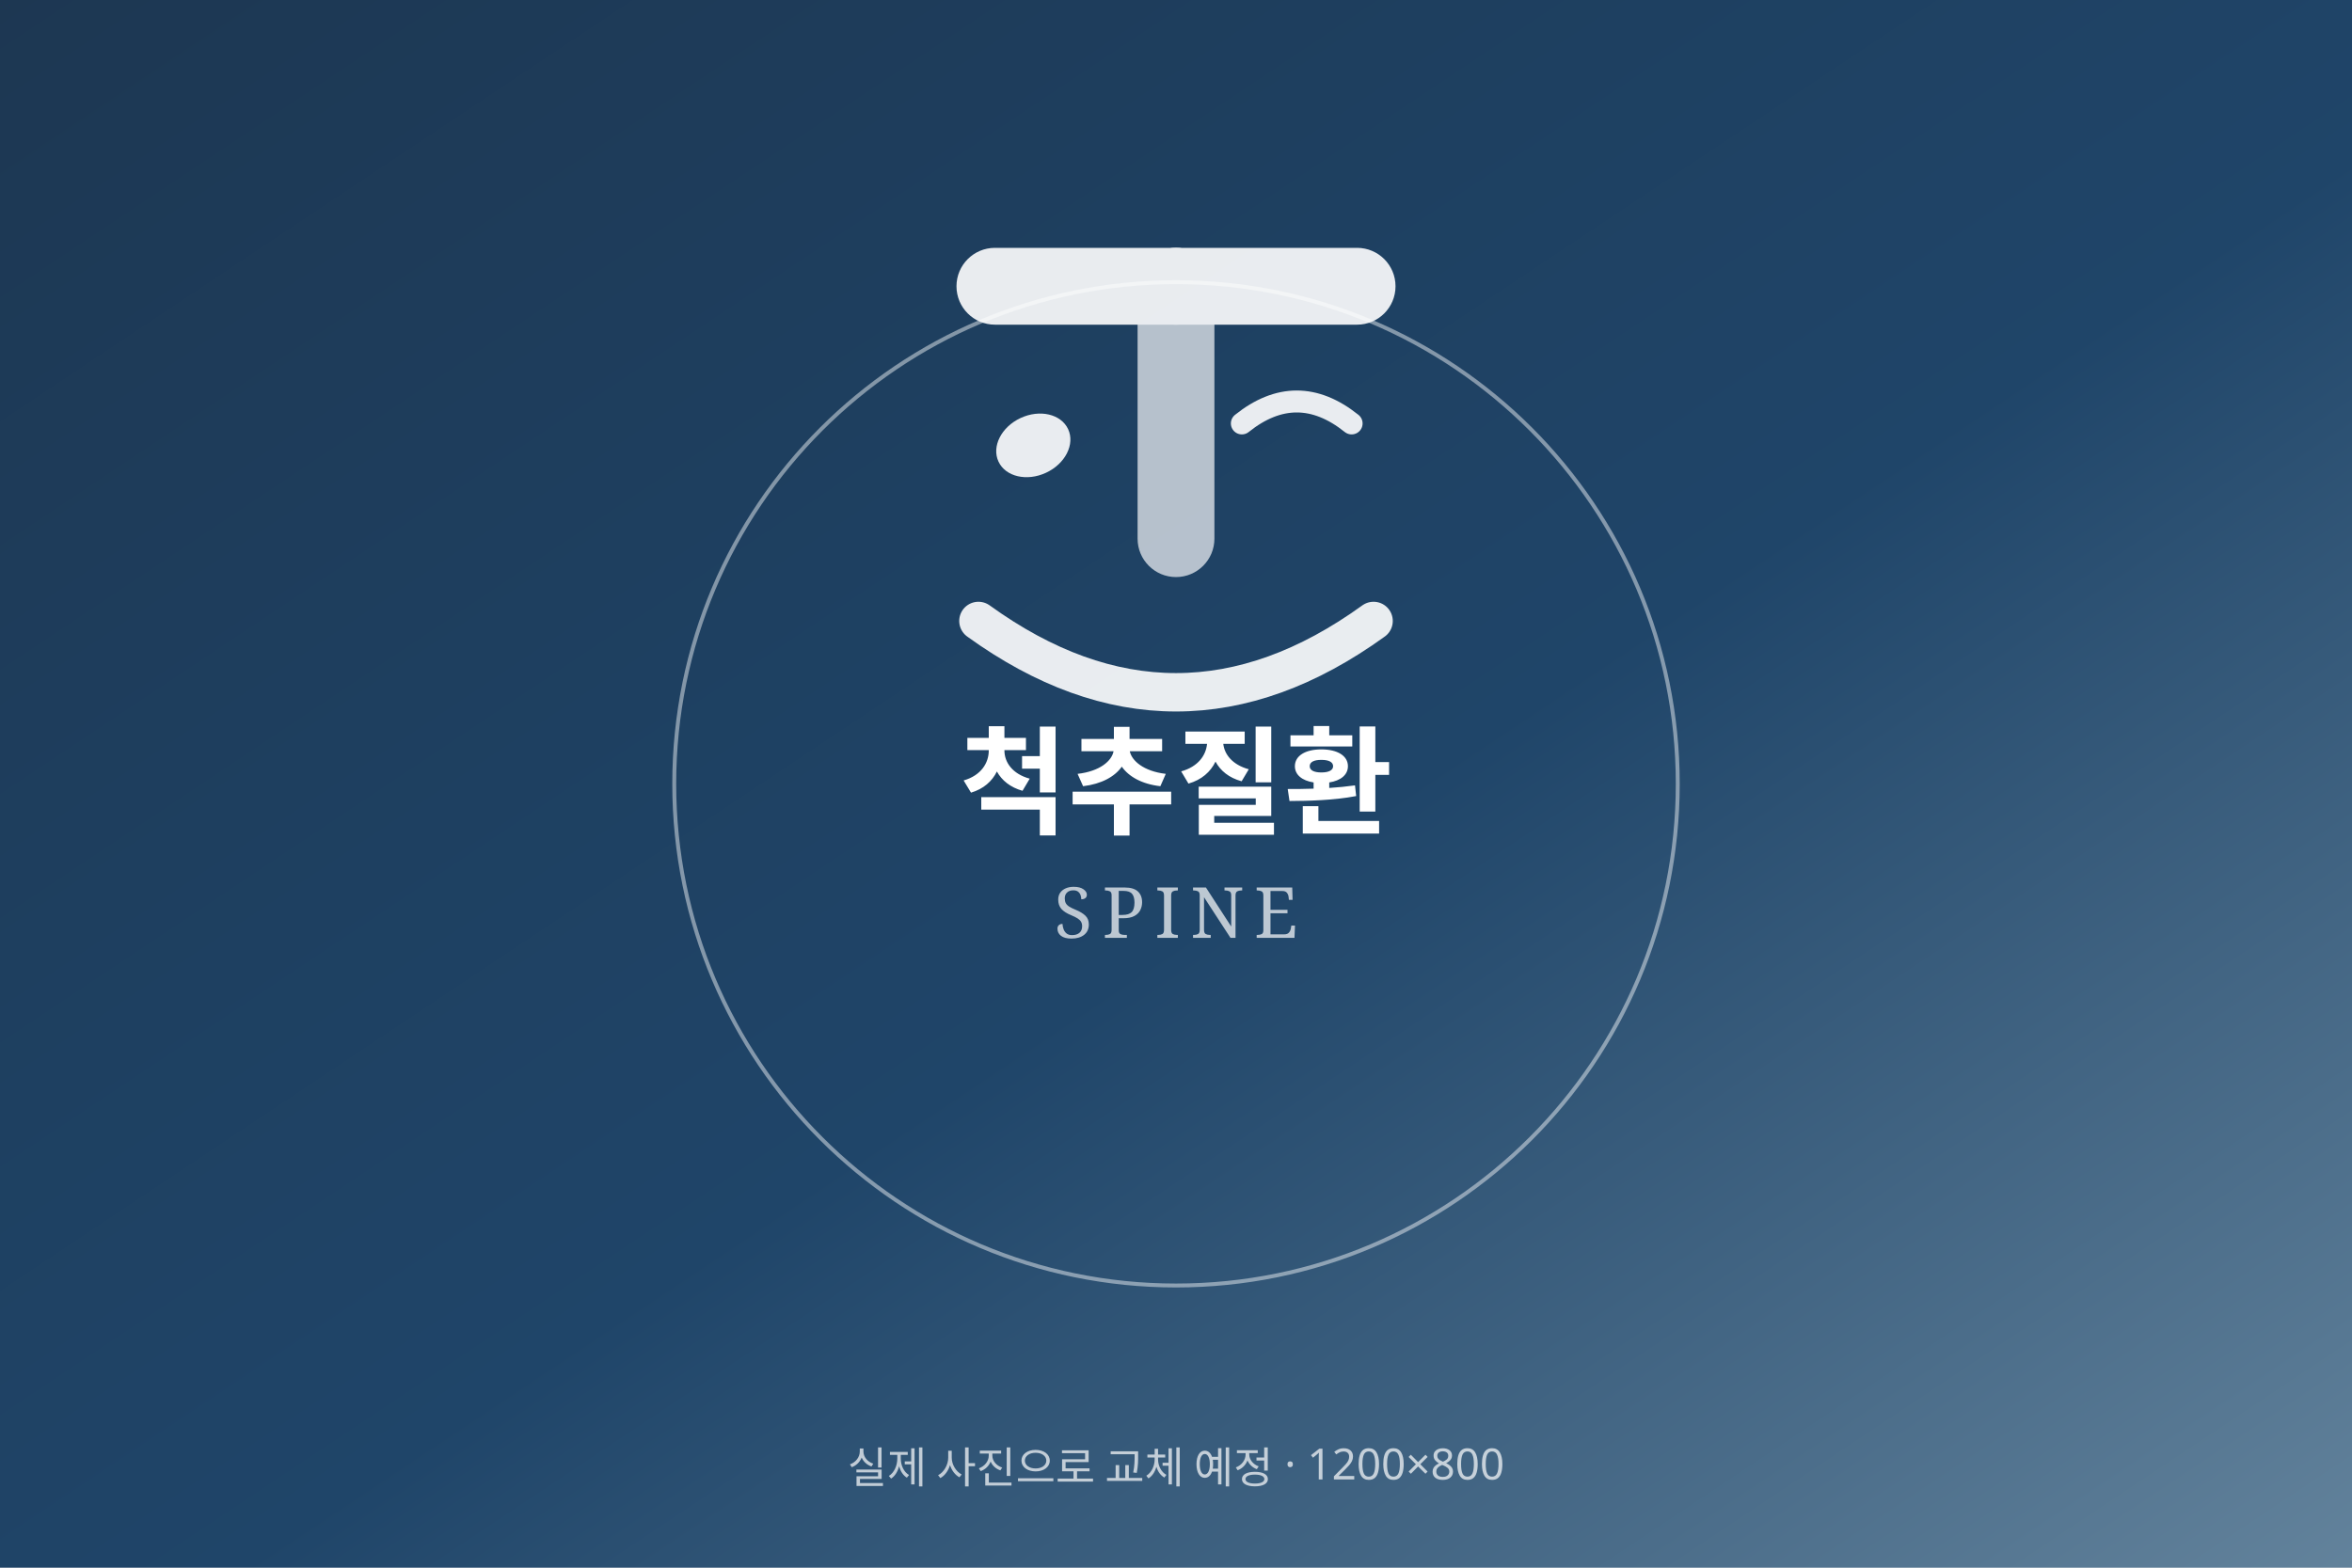
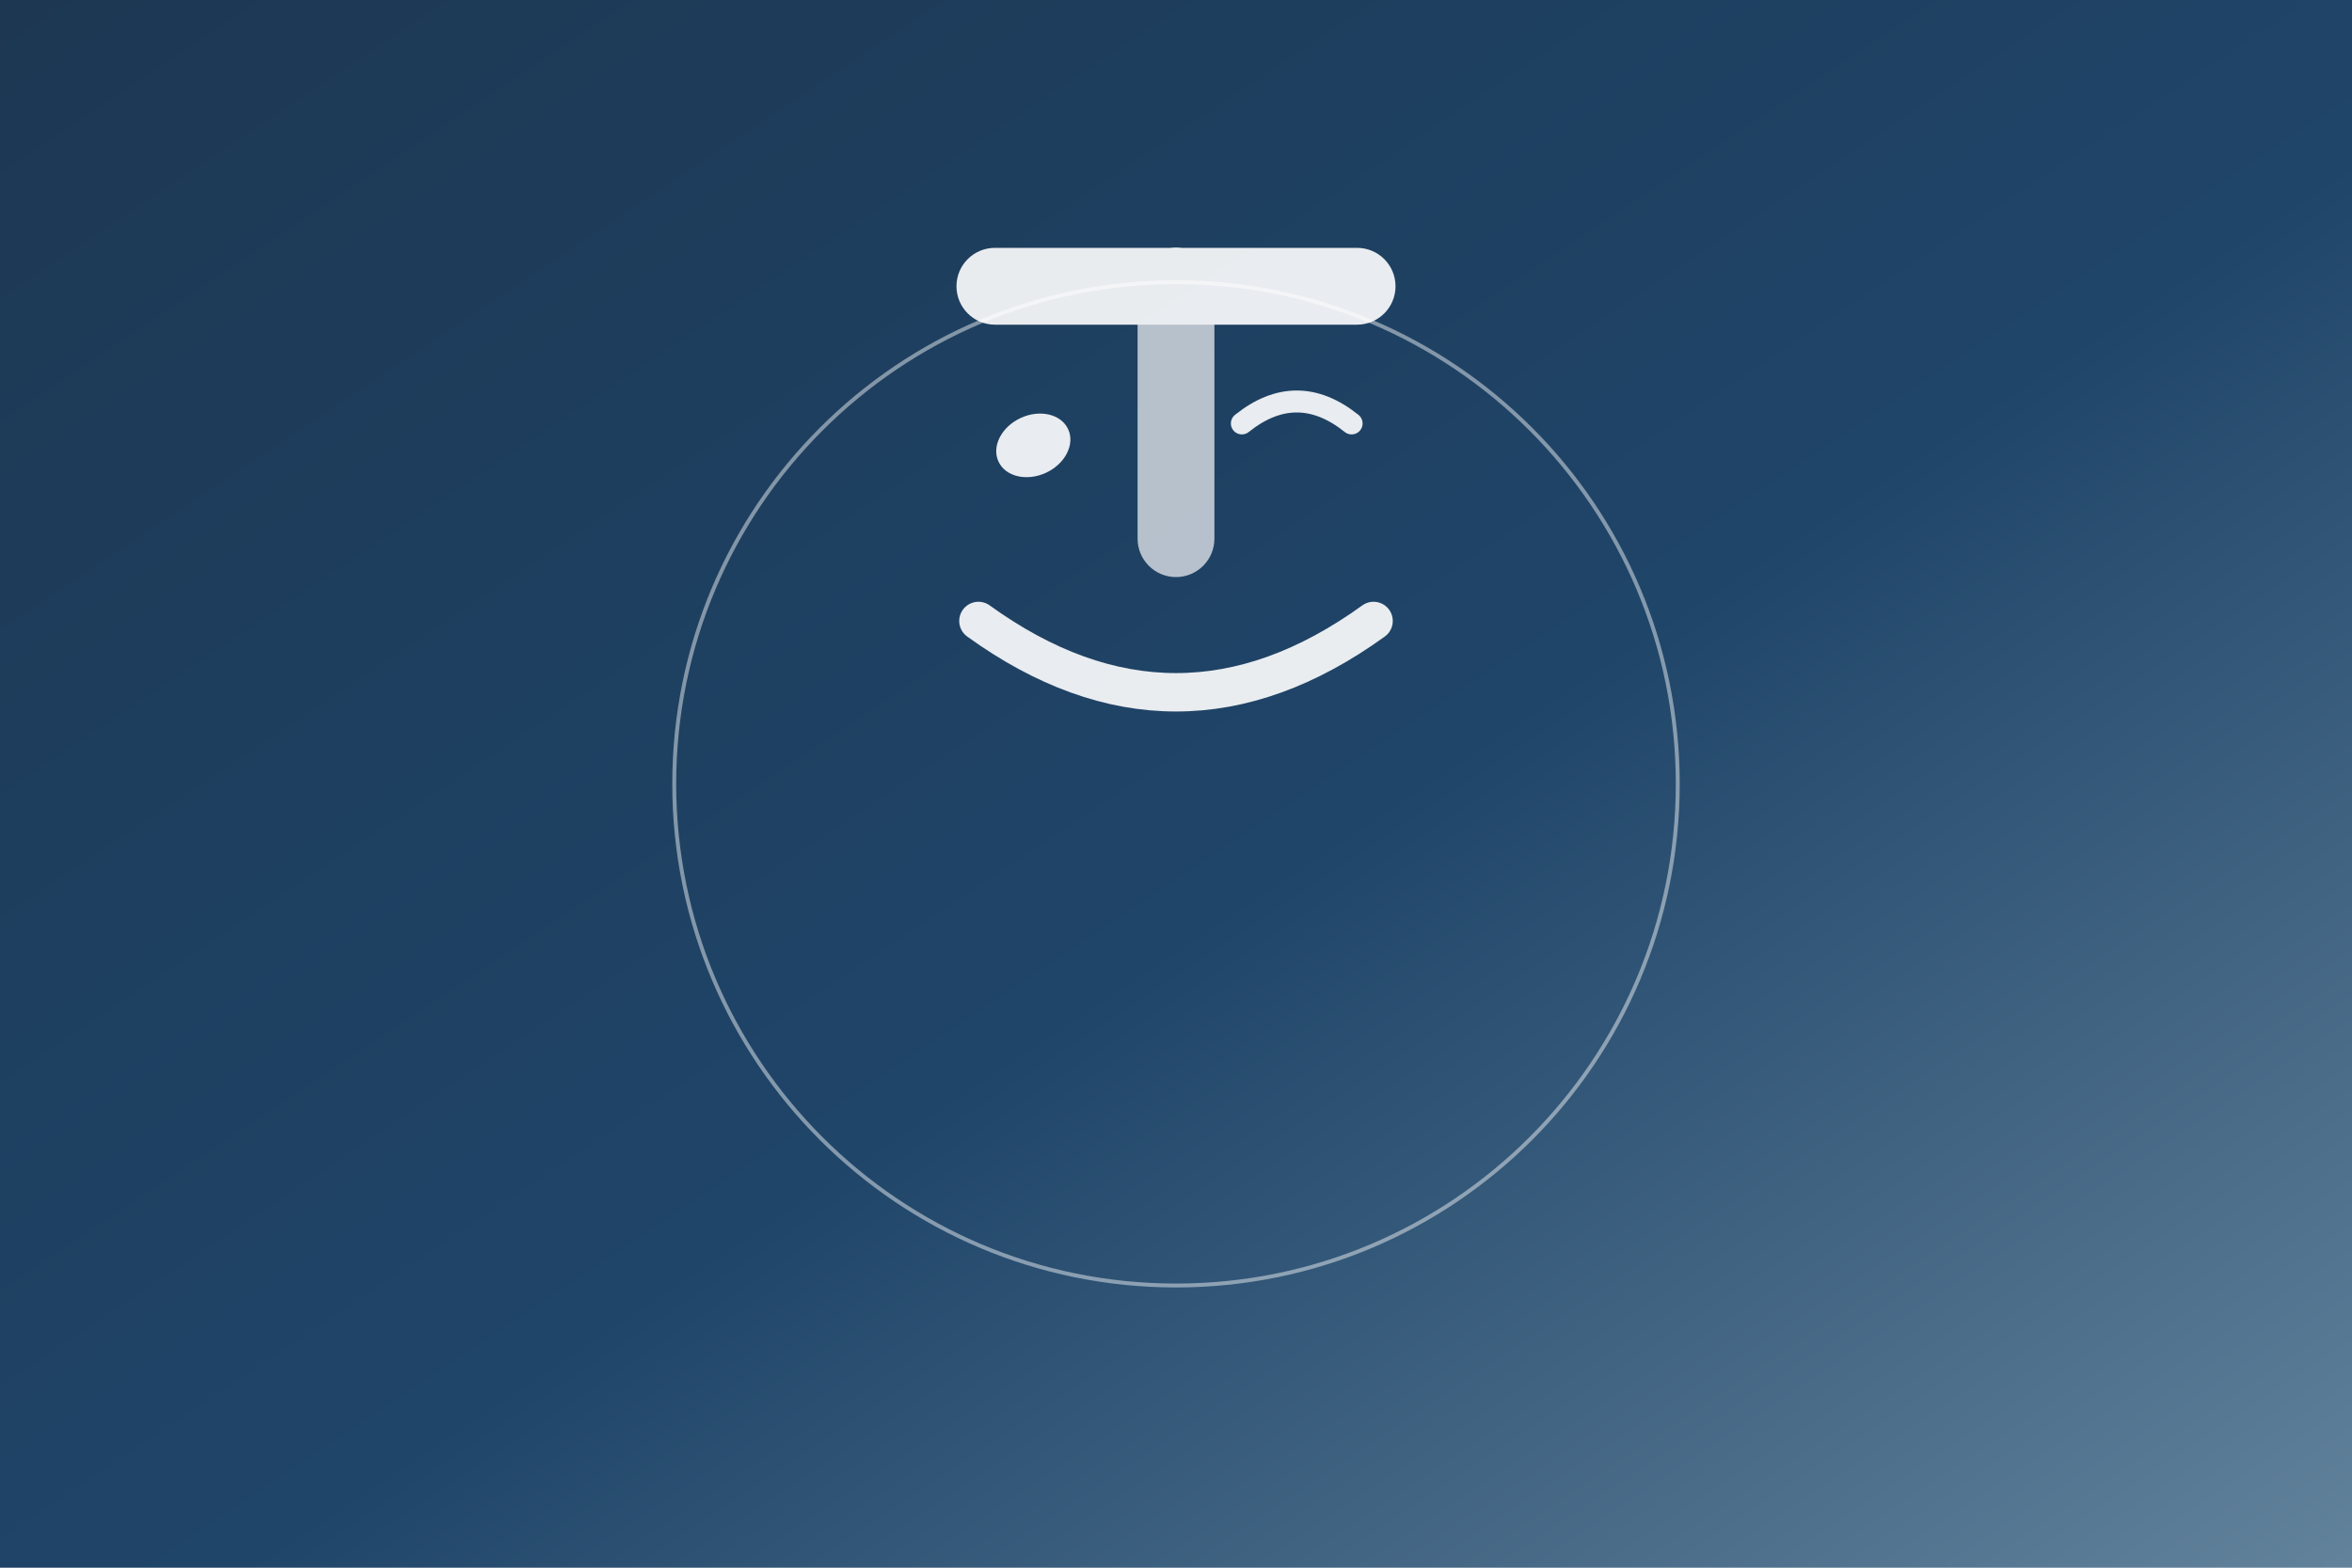
<svg xmlns="http://www.w3.org/2000/svg" viewBox="0 0 1200 800" width="1200" height="800" role="img" aria-label="척추질환 (자리표시 이미지)">
  <defs>
    <linearGradient id="g" x1="0" y1="0" x2="1" y2="1">
      <stop offset="0" stop-color="#1D3752" />
      <stop offset=".55" stop-color="#1F4569" />
      <stop offset="1" stop-color="#63839C" />
    </linearGradient>
  </defs>
  <rect width="1200" height="800" fill="url(#g)" />
  <circle cx="600" cy="400" r="256" fill="none" stroke="rgba(255,255,255,.45)" stroke-width="2" />
  <g transform="translate(476.8,109.68) scale(2.8)" opacity=".9">
    <rect x="4" y="6" width="80" height="14" rx="7" fill="#FFFFFF" />
    <rect x="37" y="6" width="14" height="60" rx="7" fill="rgba(255,255,255,.75)" />
    <rect x="37" y="6" width="14" height="14" rx="7" fill="#FFFFFF" />
    <ellipse cx="18" cy="42" rx="7" ry="5.5" transform="rotate(-25 18 42)" fill="#FFFFFF" />
    <path d="M56 38 Q66 30 76 38" fill="none" stroke="#FFFFFF" stroke-width="4" stroke-linecap="round" />
    <path d="M8 74 Q44 100 80 74" fill="none" stroke="#FFFFFF" stroke-width="7" stroke-linecap="round" />
  </g>
-   <text x="600" y="421" text-anchor="middle" font-family="'Nanum Myeongjo', 'Cormorant Garamond', serif" font-size="60" font-weight="700" fill="#FFFFFF">척추질환</text>
-   <text x="600" y="478.6" text-anchor="middle" font-family="'Cormorant Garamond', 'Nanum Myeongjo', serif" font-size="36" letter-spacing="5" fill="rgba(255,255,255,.7)">SPINE</text>
-   <text x="600" y="756.8" text-anchor="middle" font-family="Pretendard, sans-serif" font-size="22" fill="rgba(255,255,255,.7)">실제 사진으로 교체 예정 · 1200×800</text>
</svg>
